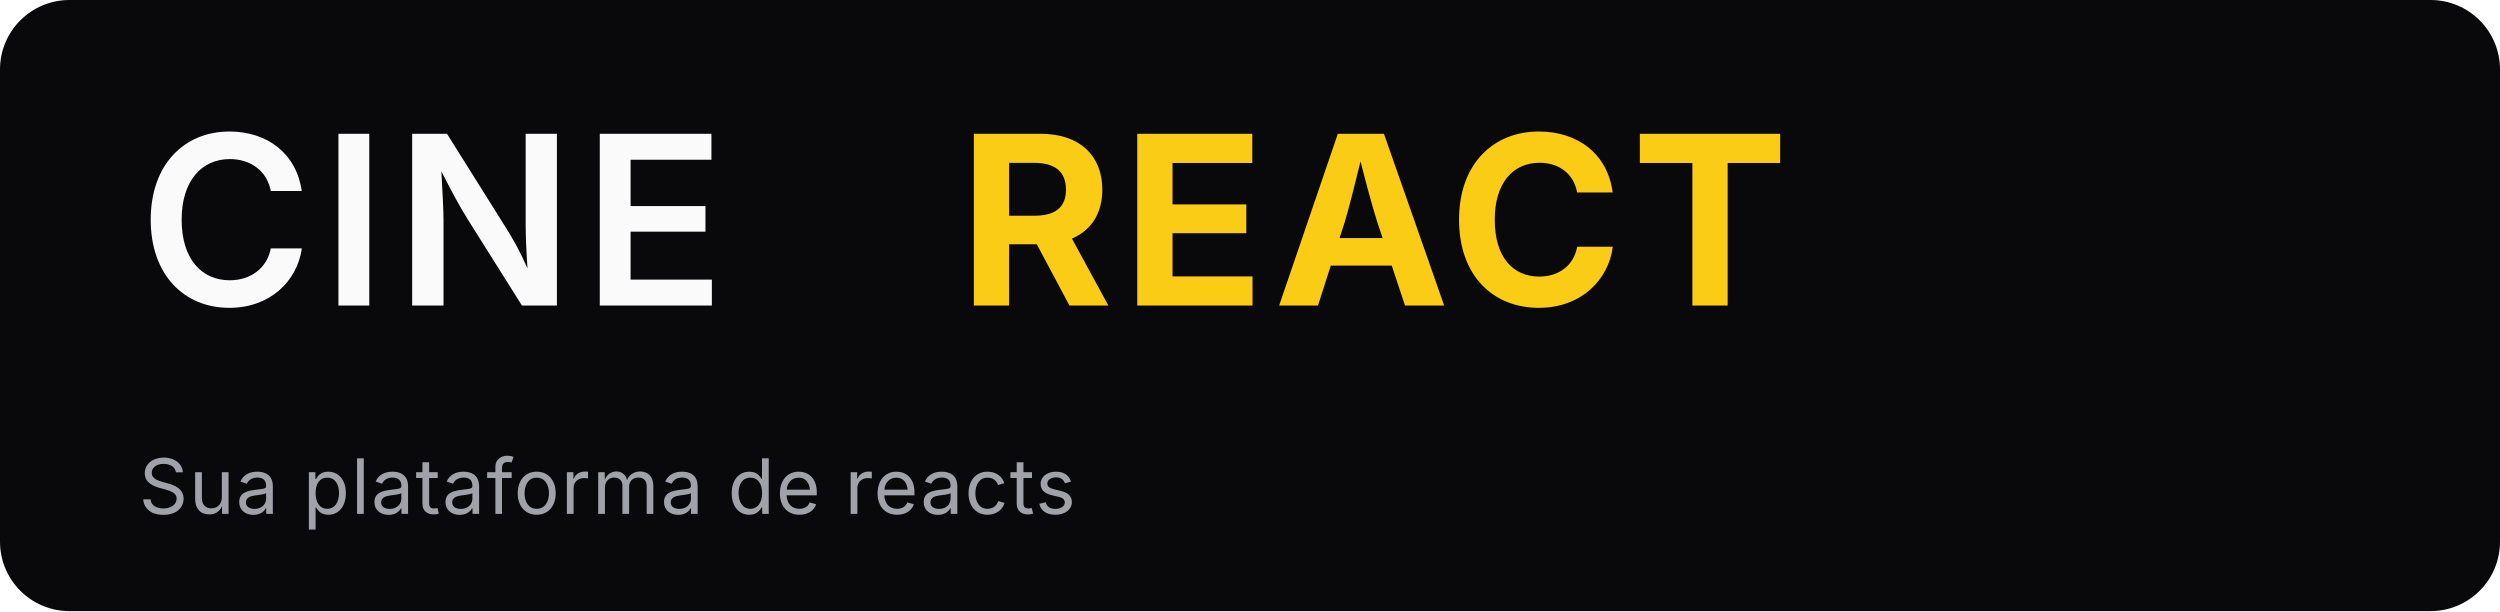
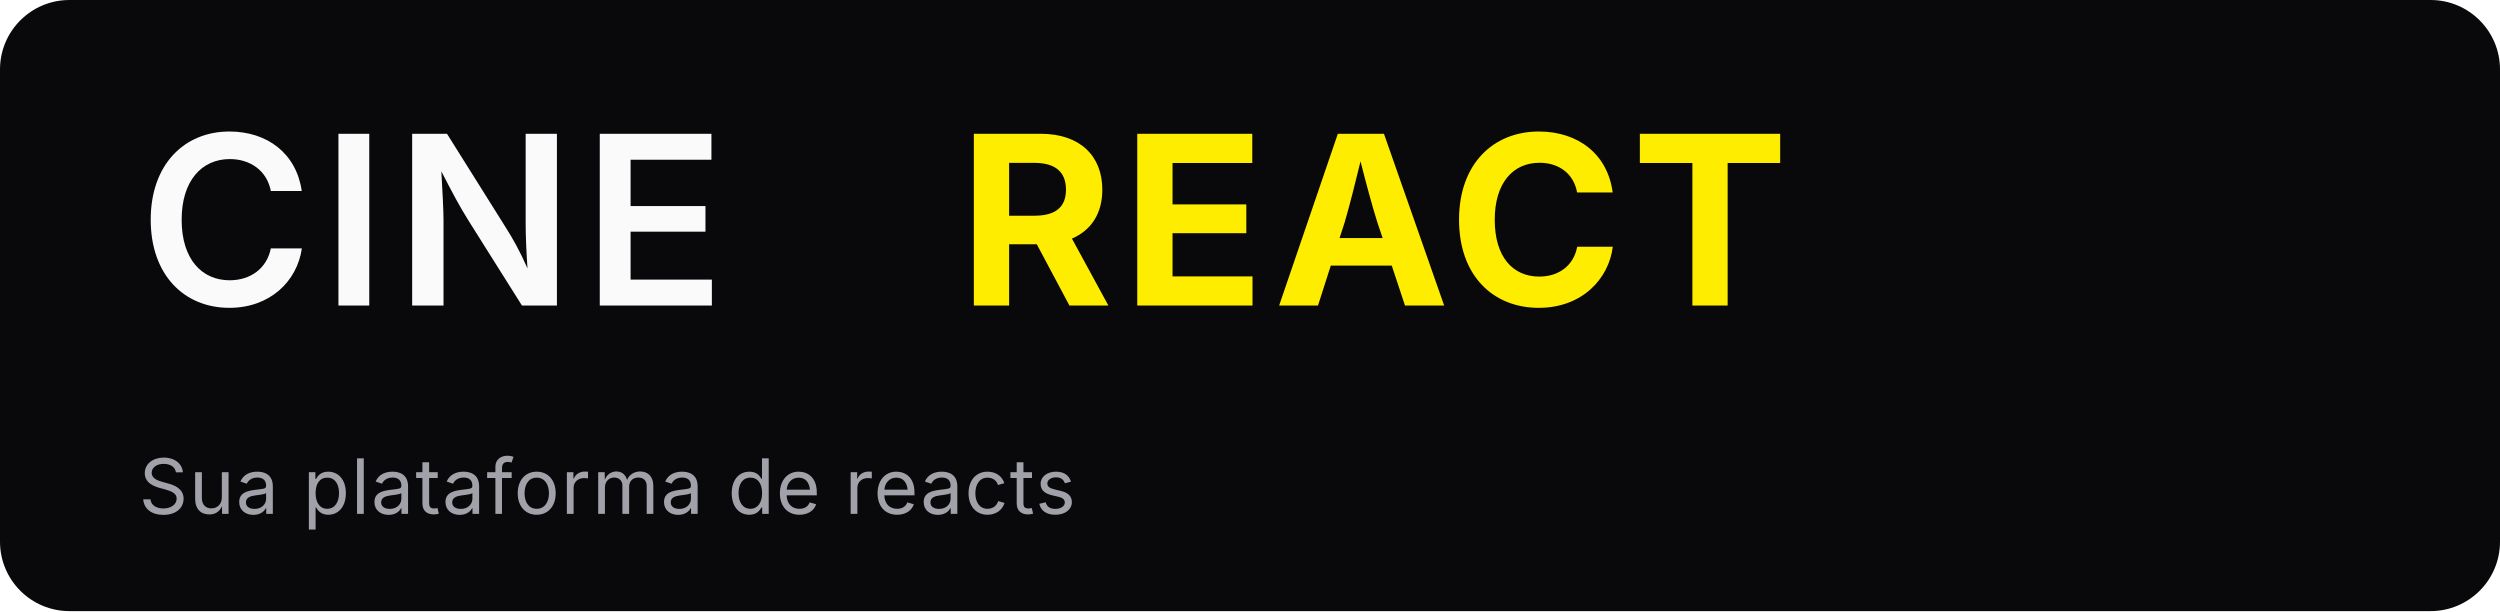
<svg xmlns="http://www.w3.org/2000/svg" viewBox="0 0 360 88" width="720" height="176">
  <rect width="360" height="88" rx="10" fill="#09090b" />
  <text x="20" y="44" font-family="Plus Jakarta Sans, Inter, Arial, sans-serif" font-weight="600" font-size="34" fill="#fafafa" letter-spacing="1.2">CINE</text>
-   <text x="138" y="44" font-family="Plus Jakarta Sans, Inter, Arial, sans-serif" font-weight="700" font-size="34" fill="#facc15" letter-spacing="1.2">REACT</text>
+   <text x="138" y="44" font-family="Plus Jakarta Sans, Inter, Arial, sans-serif" font-weight="700" font-size="34" fill="#ffed00" letter-spacing="1.2">REACT</text>
  <text x="20" y="74" font-family="Inter, Arial, sans-serif" font-weight="400" font-size="11" fill="#a1a1aa" letter-spacing="0.2" textLength="248" lengthAdjust="spacing">Sua plataforma de reacts</text>
</svg>
